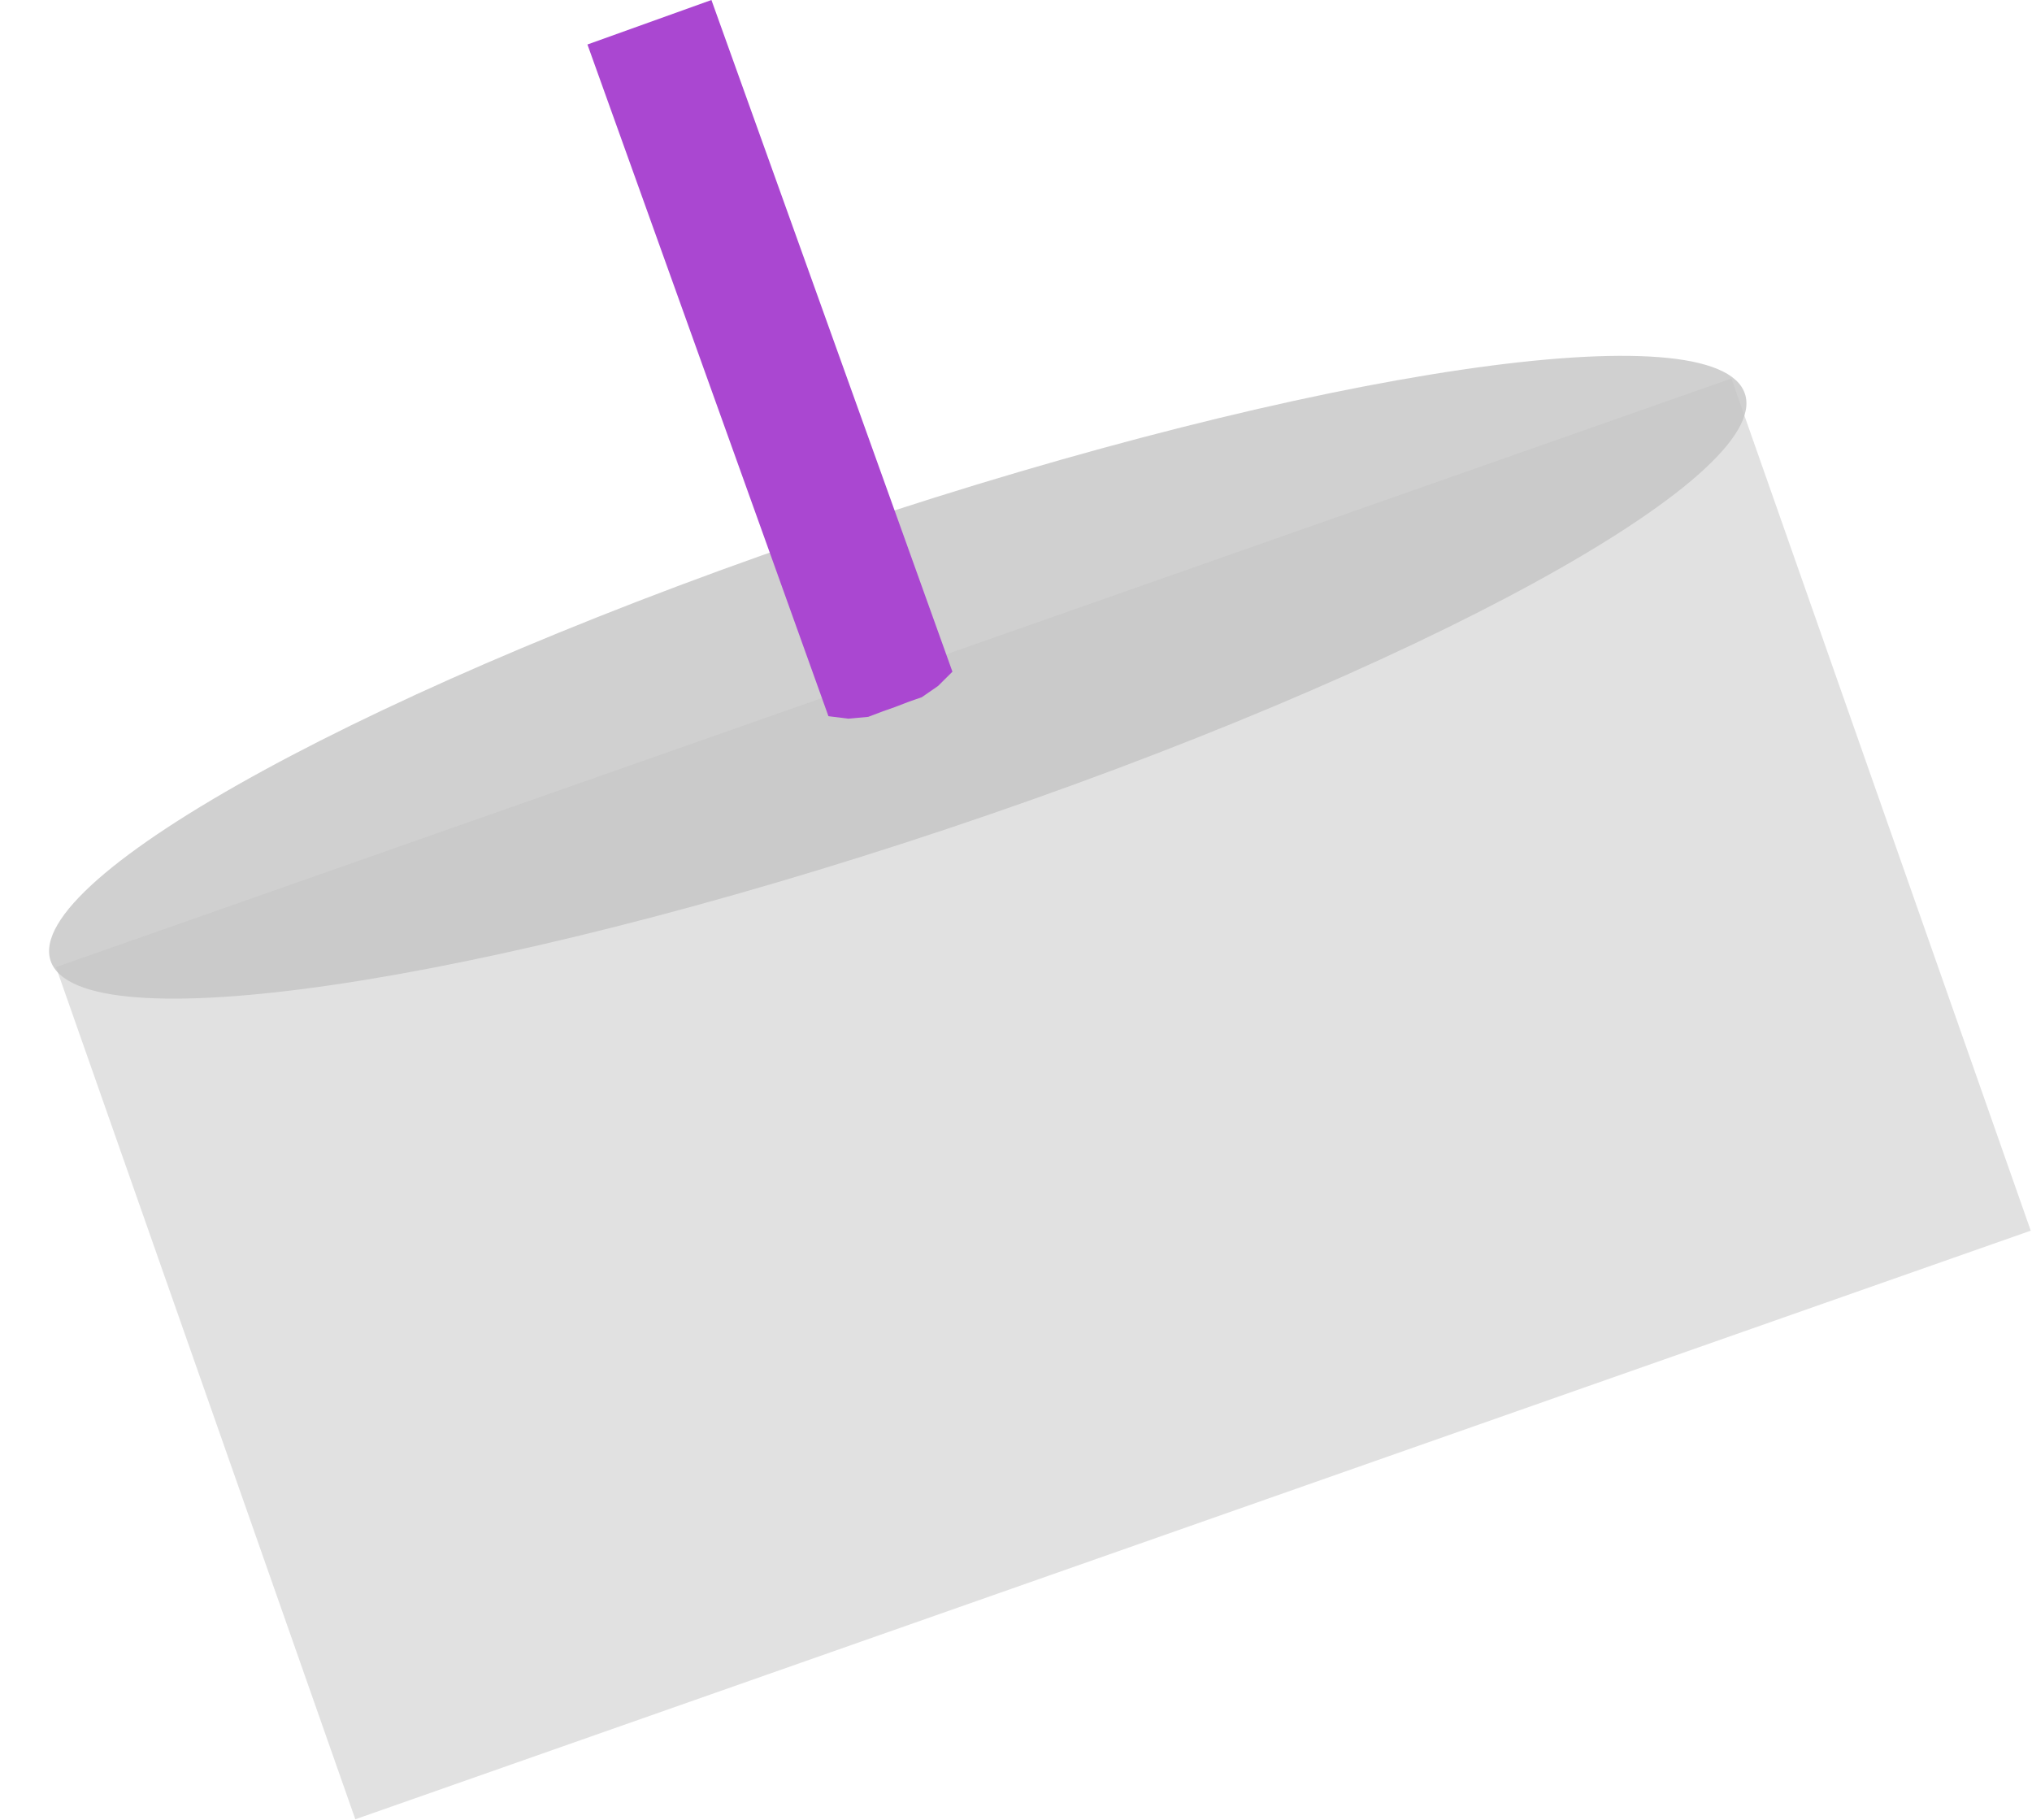
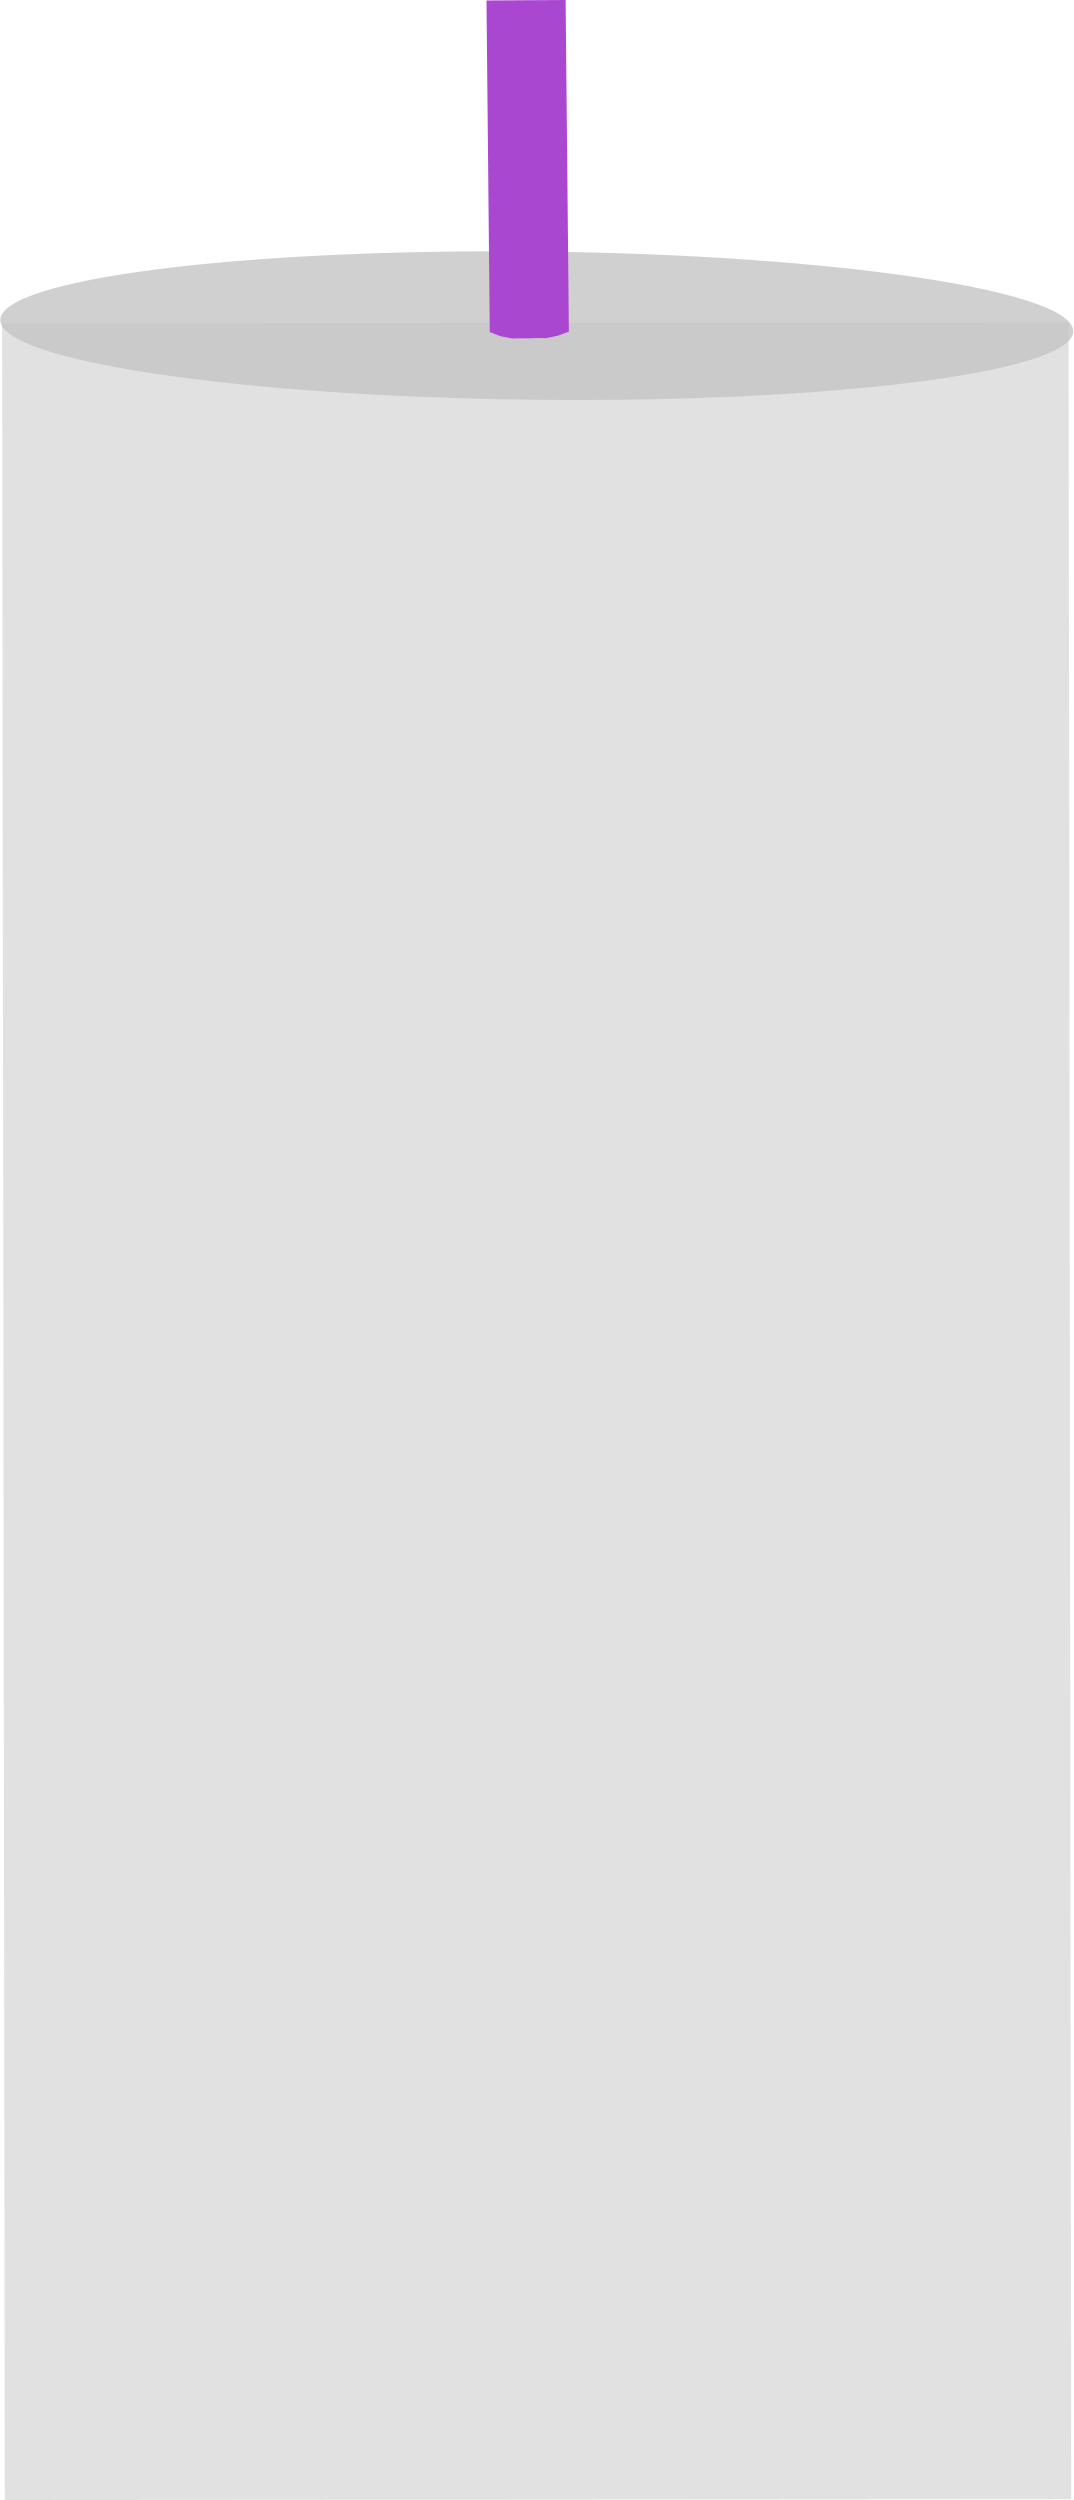
- <svg xmlns="http://www.w3.org/2000/svg" width="1234" height="1105" viewBox="0 0 1234 1105" fill="none">
-   <ellipse cx="545.189" cy="411.241" rx="542.5" ry="96.84" transform="rotate(-18.5031 545.189 411.241)" fill="#C4C4C4" fill-opacity="0.8" />
-   <rect x="34" y="587.286" width="1078.41" height="548.451" transform="rotate(-19.3562 34 587.286)" fill="#C4C4C4" fill-opacity="0.5" />
-   <path d="M356.742 27.019L432.041 -1.04904e-05L578.397 407.877L569.668 416.548L559.769 423.384L552.281 425.971L543.504 429.343L536.261 431.889L527.24 435.301L515.133 436.399L503.097 434.896L356.742 27.019Z" fill="#AA47D1" />
+ <svg xmlns="http://www.w3.org/2000/svg" width="1086" height="2528" viewBox="0 0 1086 2528" fill="none">
+   <ellipse rx="542.479" ry="74.946" transform="matrix(0.999942 0.0107888 -0.0180136 0.999838 542.797 329.298)" fill="#C4C4C4" fill-opacity="0.8" />
+   <rect width="1078.41" height="2200.89" transform="matrix(1 -0.000733375 0.00122461 0.999999 2.15137 327.114)" fill="#C4C4C4" fill-opacity="0.5" />
+   <path d="M491.945 0.472L571.943 -1.57829e-05L575.25 335.335L564.146 339.436L552.544 341.897L544.622 341.871L535.224 342.088L527.546 342.095L517.904 342.279L506.115 339.984L495.253 335.808L491.945 0.472Z" fill="#AA47D1" />
</svg>
